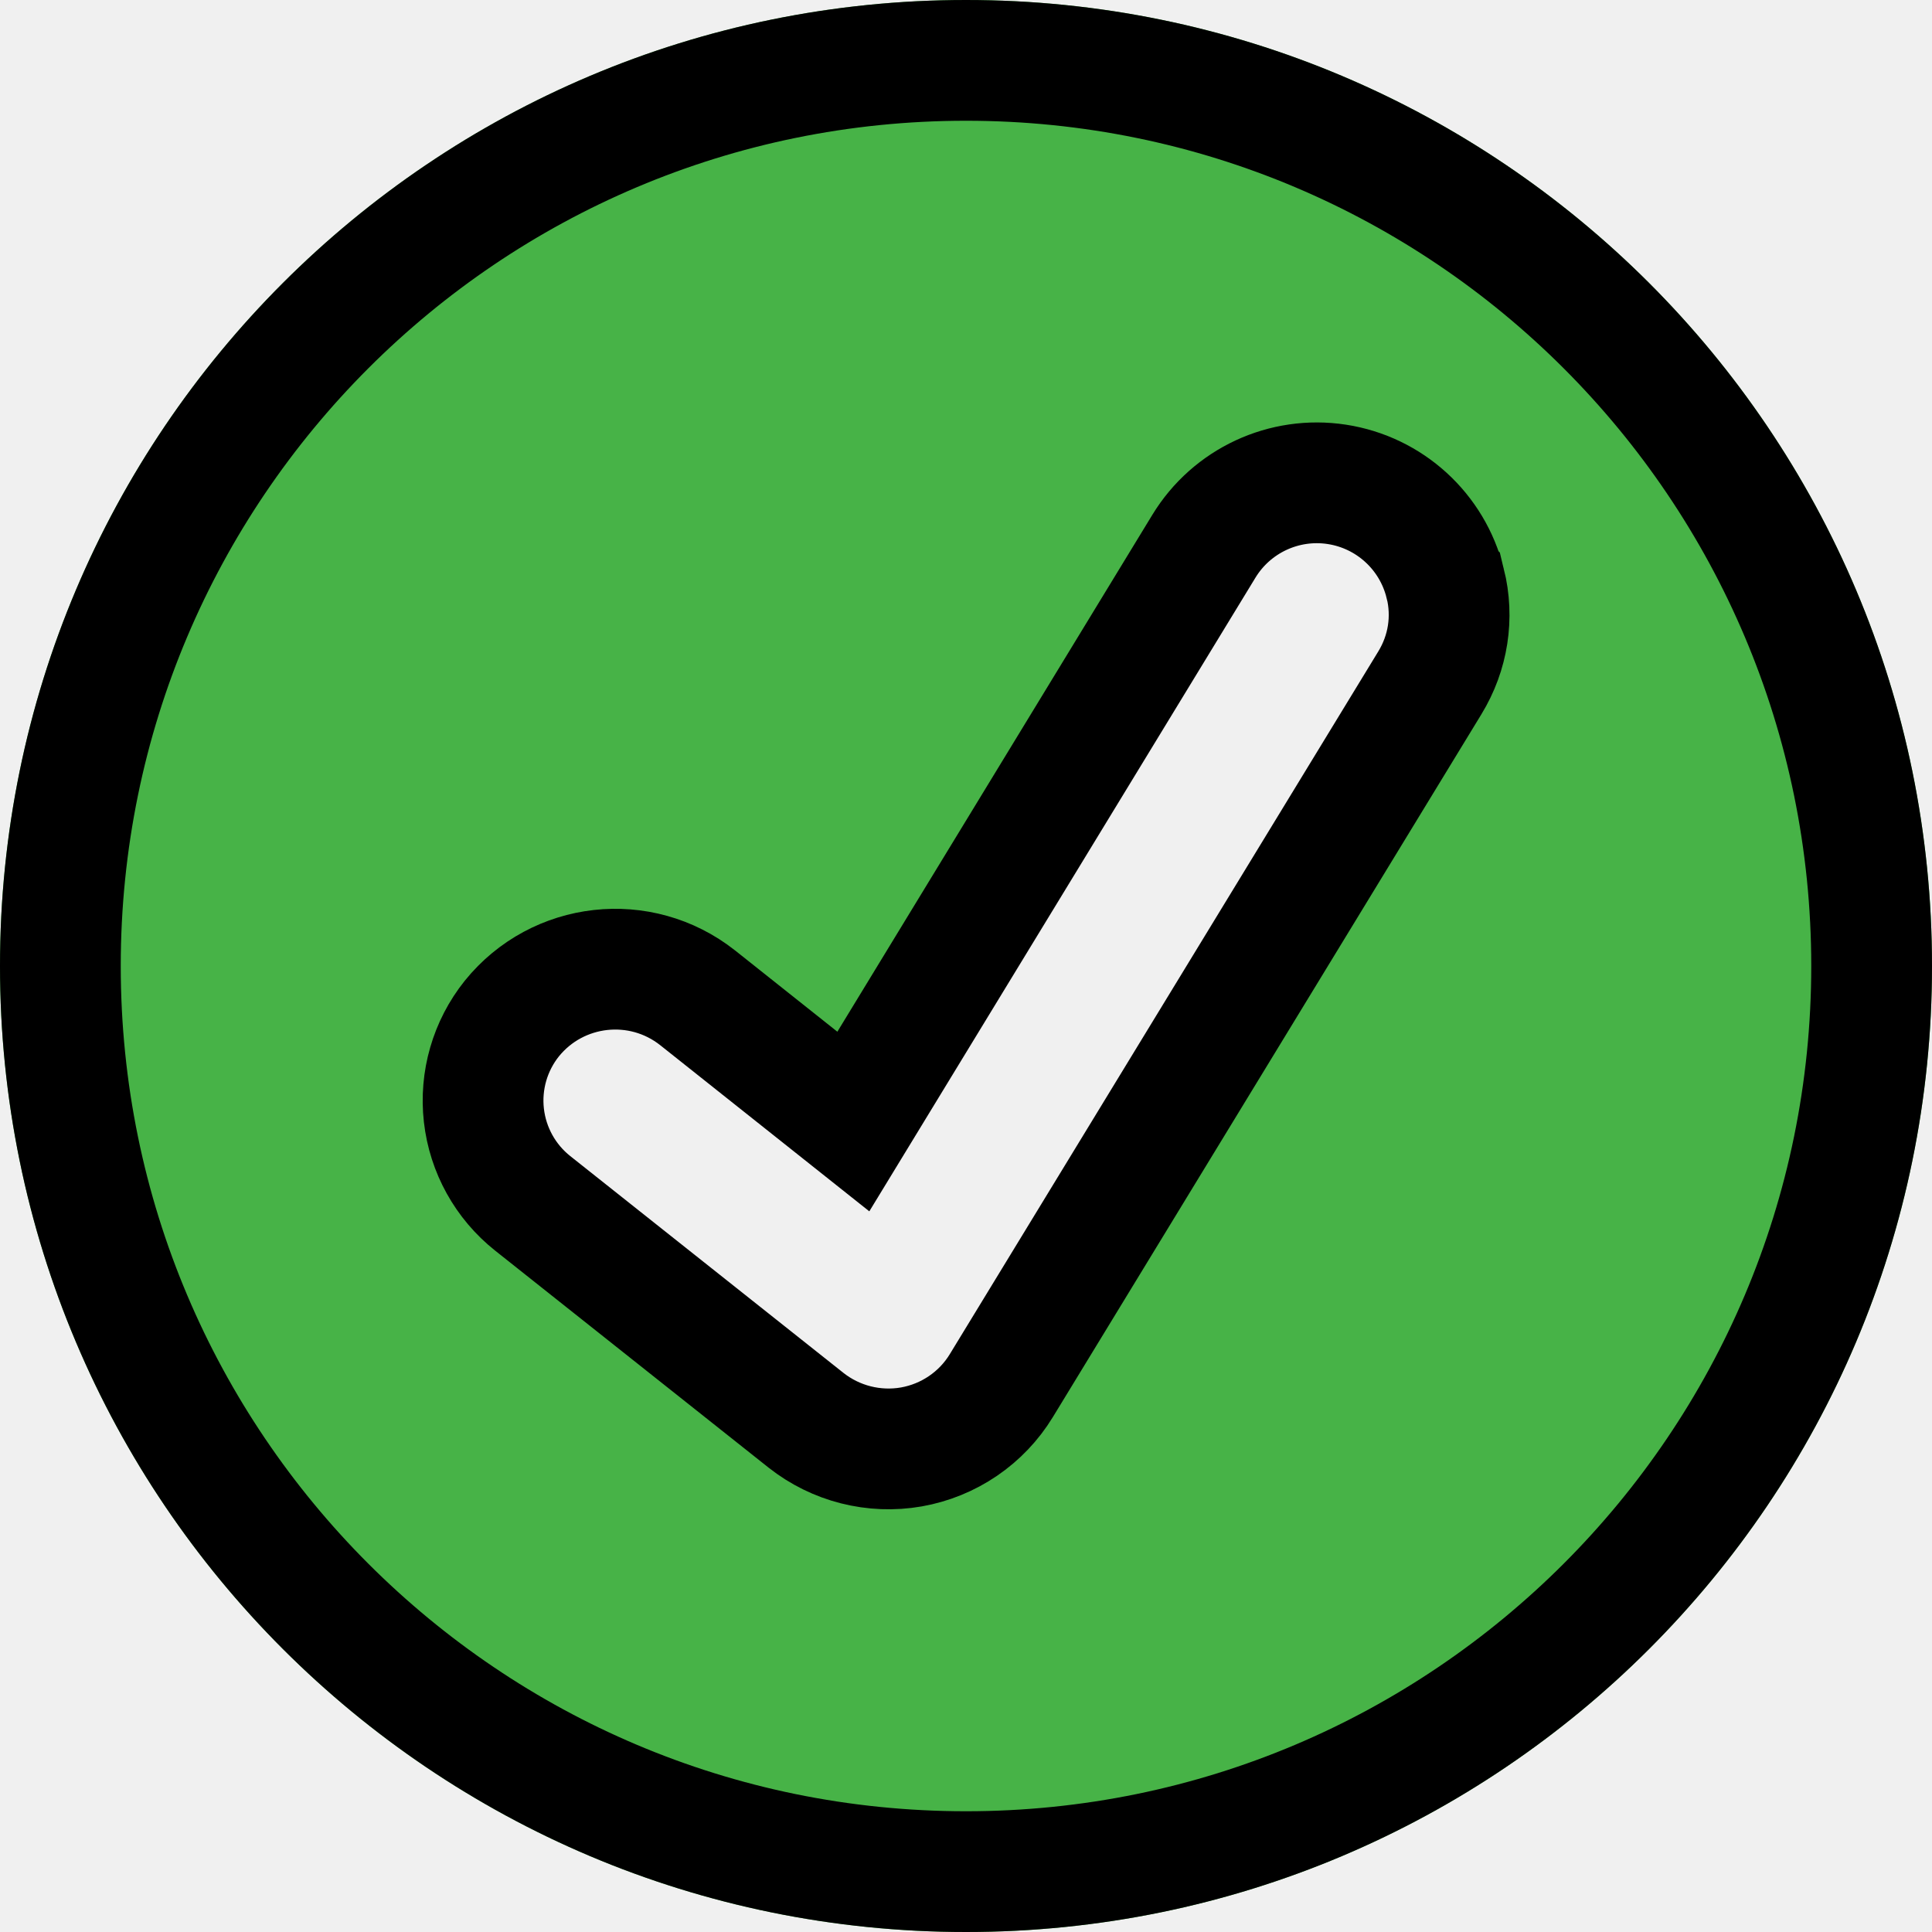
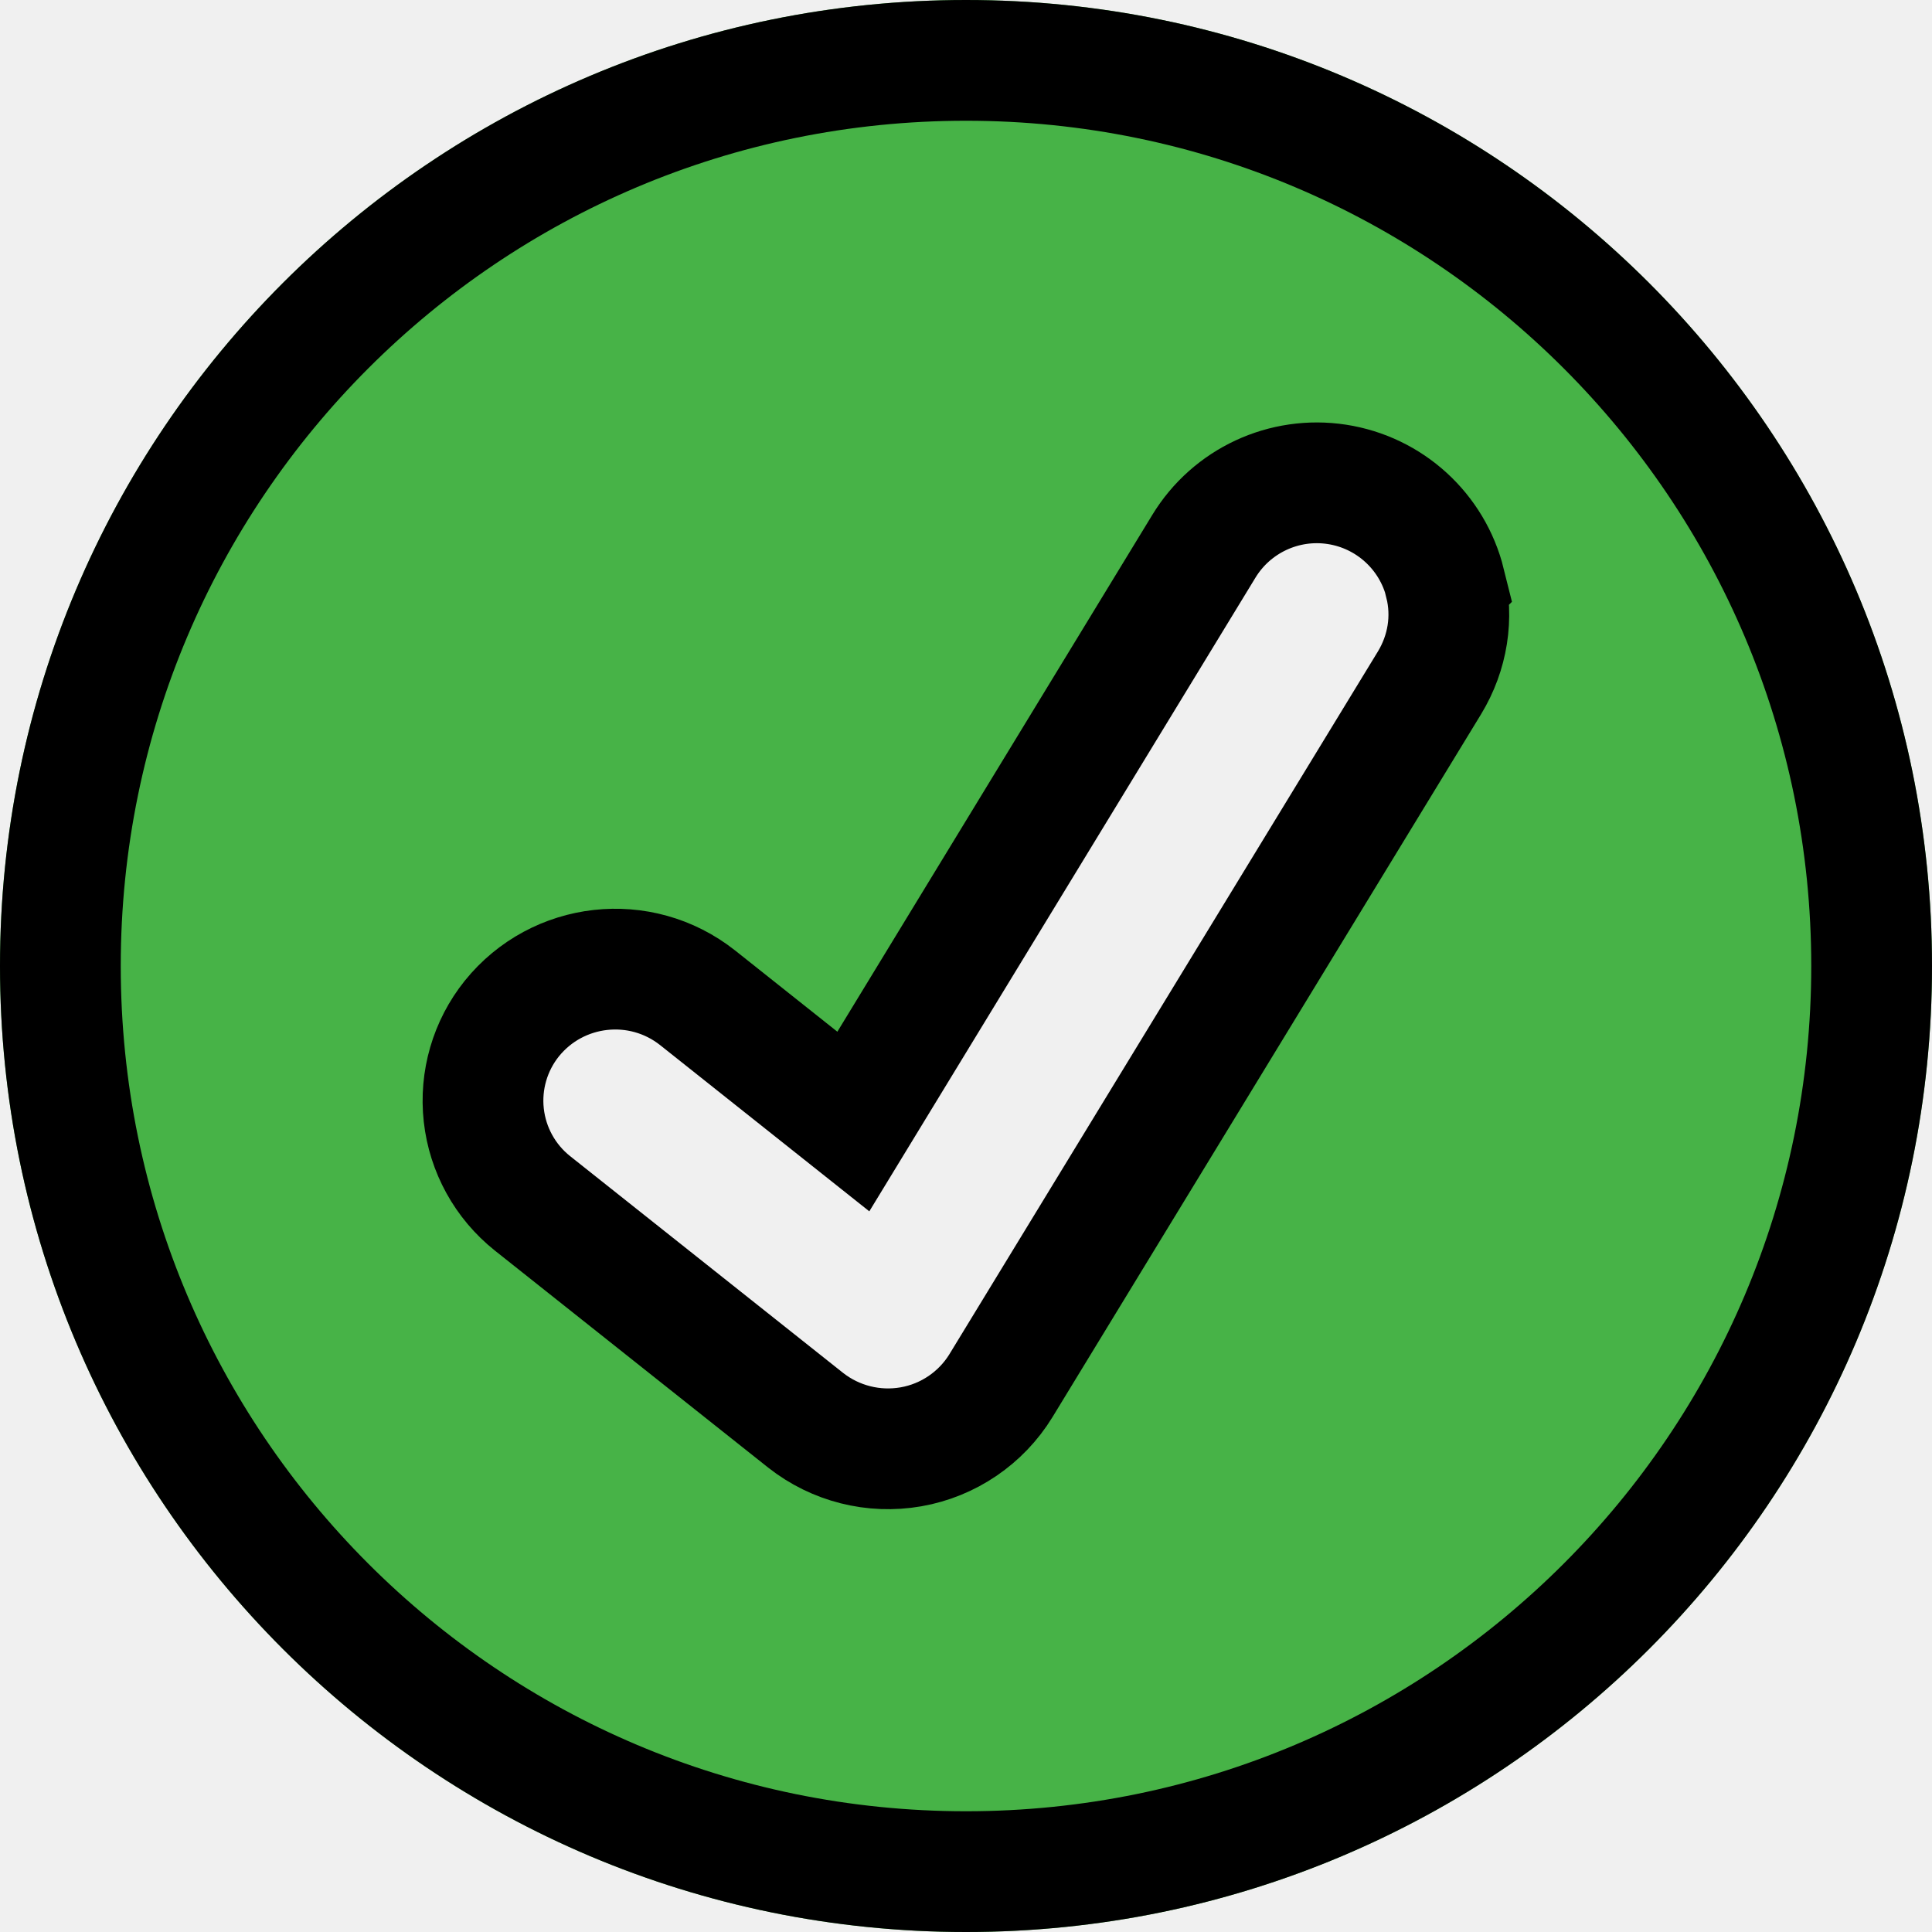
- <svg xmlns="http://www.w3.org/2000/svg" xmlns:xlink="http://www.w3.org/1999/xlink" width="16" height="16" viewBox="0 0 16 16">
+ <svg xmlns="http://www.w3.org/2000/svg" xmlns:xlink="http://www.w3.org/1999/xlink" id="check-green" width="16" height="16" viewBox="0 0 16 16">
  <defs>
    <path d="M16 8A8 8 0 1 0 0 8a8 8 0 0 0 16 0z" id="a" />
    <mask id="b" x="0" y="0" width="16" height="16" fill="#fff">
      <use xlink:href="#a" />
    </mask>
  </defs>
  <g fill="none" fill-rule="evenodd">
-     <path d="M16 8A8 8 0 1 1 0 8a8 8 0 0 1 16 0zm-4.032-3.17a1.095 1.095 0 0 0-1.998-.306L7.067 9.288l-1.29-1.025a1.101 1.101 0 0 0-1.538.172 1.087 1.087 0 0 0 .173 1.531l2.263 1.796a1.103 1.103 0 0 0 .872.221c.311-.055.582-.24.745-.507l3.55-5.822c.151-.248.197-.54.127-.823z" fill="#47B347" />
+     <path d="M16 8A8 8 0 1 1 0 8a8 8 0 0 1 16 0zm-4.032-3.17a1.095 1.095 0 0 0-1.998-.306L7.067 9.288l-1.29-1.025a1.1 1.1 0 0 0-1.538.172 1.087 1.087 0 0 0 .17 1.53l2.263 1.797a1.103 1.103 0 0 0 .872.22c.31-.054.582-.24.745-.506l3.55-5.822c.15-.248.198-.54.128-.823z" fill="#47B347" />
    <use stroke="#000" mask="url(#b)" stroke-width="2" stroke-linecap="round" stroke-linejoin="round" xlink:href="#a" />
-     <path d="M11.968 4.83a1.095 1.095 0 0 0-1.998-.306L7.067 9.288l-1.29-1.025a1.101 1.101 0 0 0-1.538.172 1.087 1.087 0 0 0 .173 1.531l2.263 1.796a1.103 1.103 0 0 0 .872.221c.311-.055.582-.24.745-.507l3.55-5.822c.151-.248.197-.54.127-.823z" stroke="#000" />
+     <path d="M11.968 4.83a1.095 1.095 0 0 0-1.998-.306L7.067 9.288l-1.29-1.025a1.1 1.1 0 0 0-1.538.172 1.087 1.087 0 0 0 .17 1.53l2.263 1.797a1.103 1.103 0 0 0 .872.22c.31-.054.582-.24.745-.506l3.55-5.822c.15-.248.198-.54.128-.823z" stroke="#000" />
  </g>
</svg>
